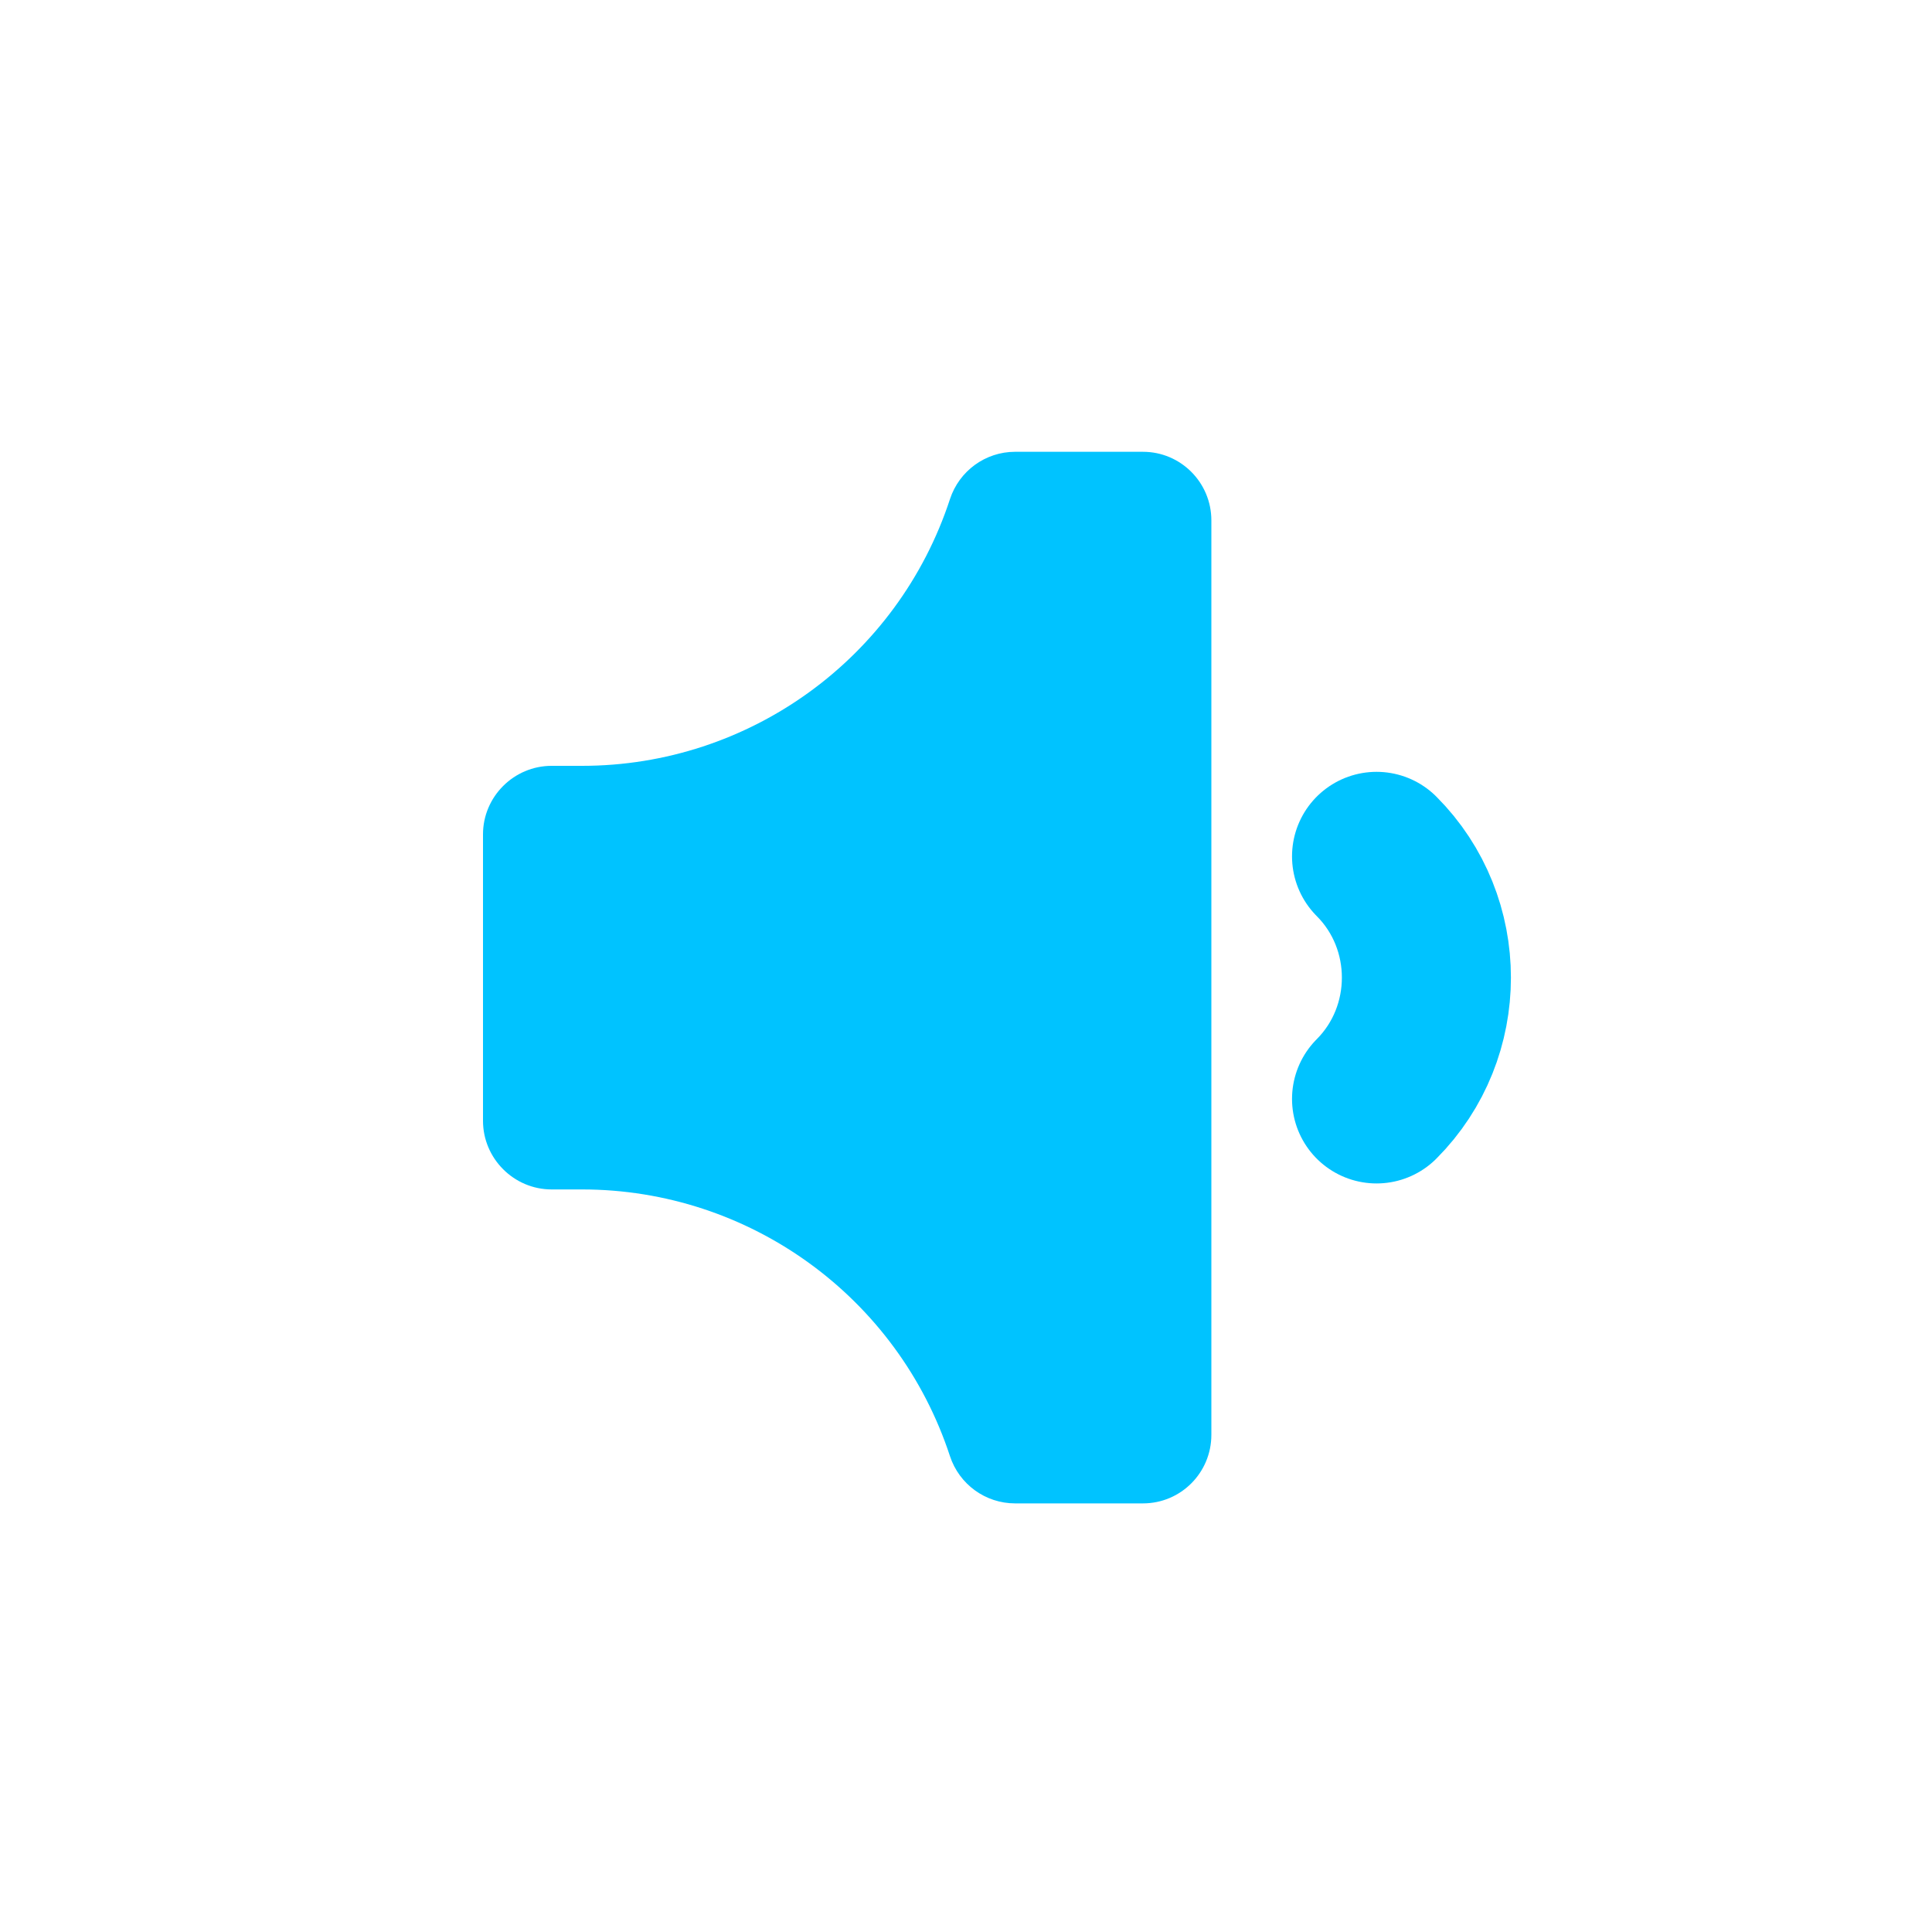
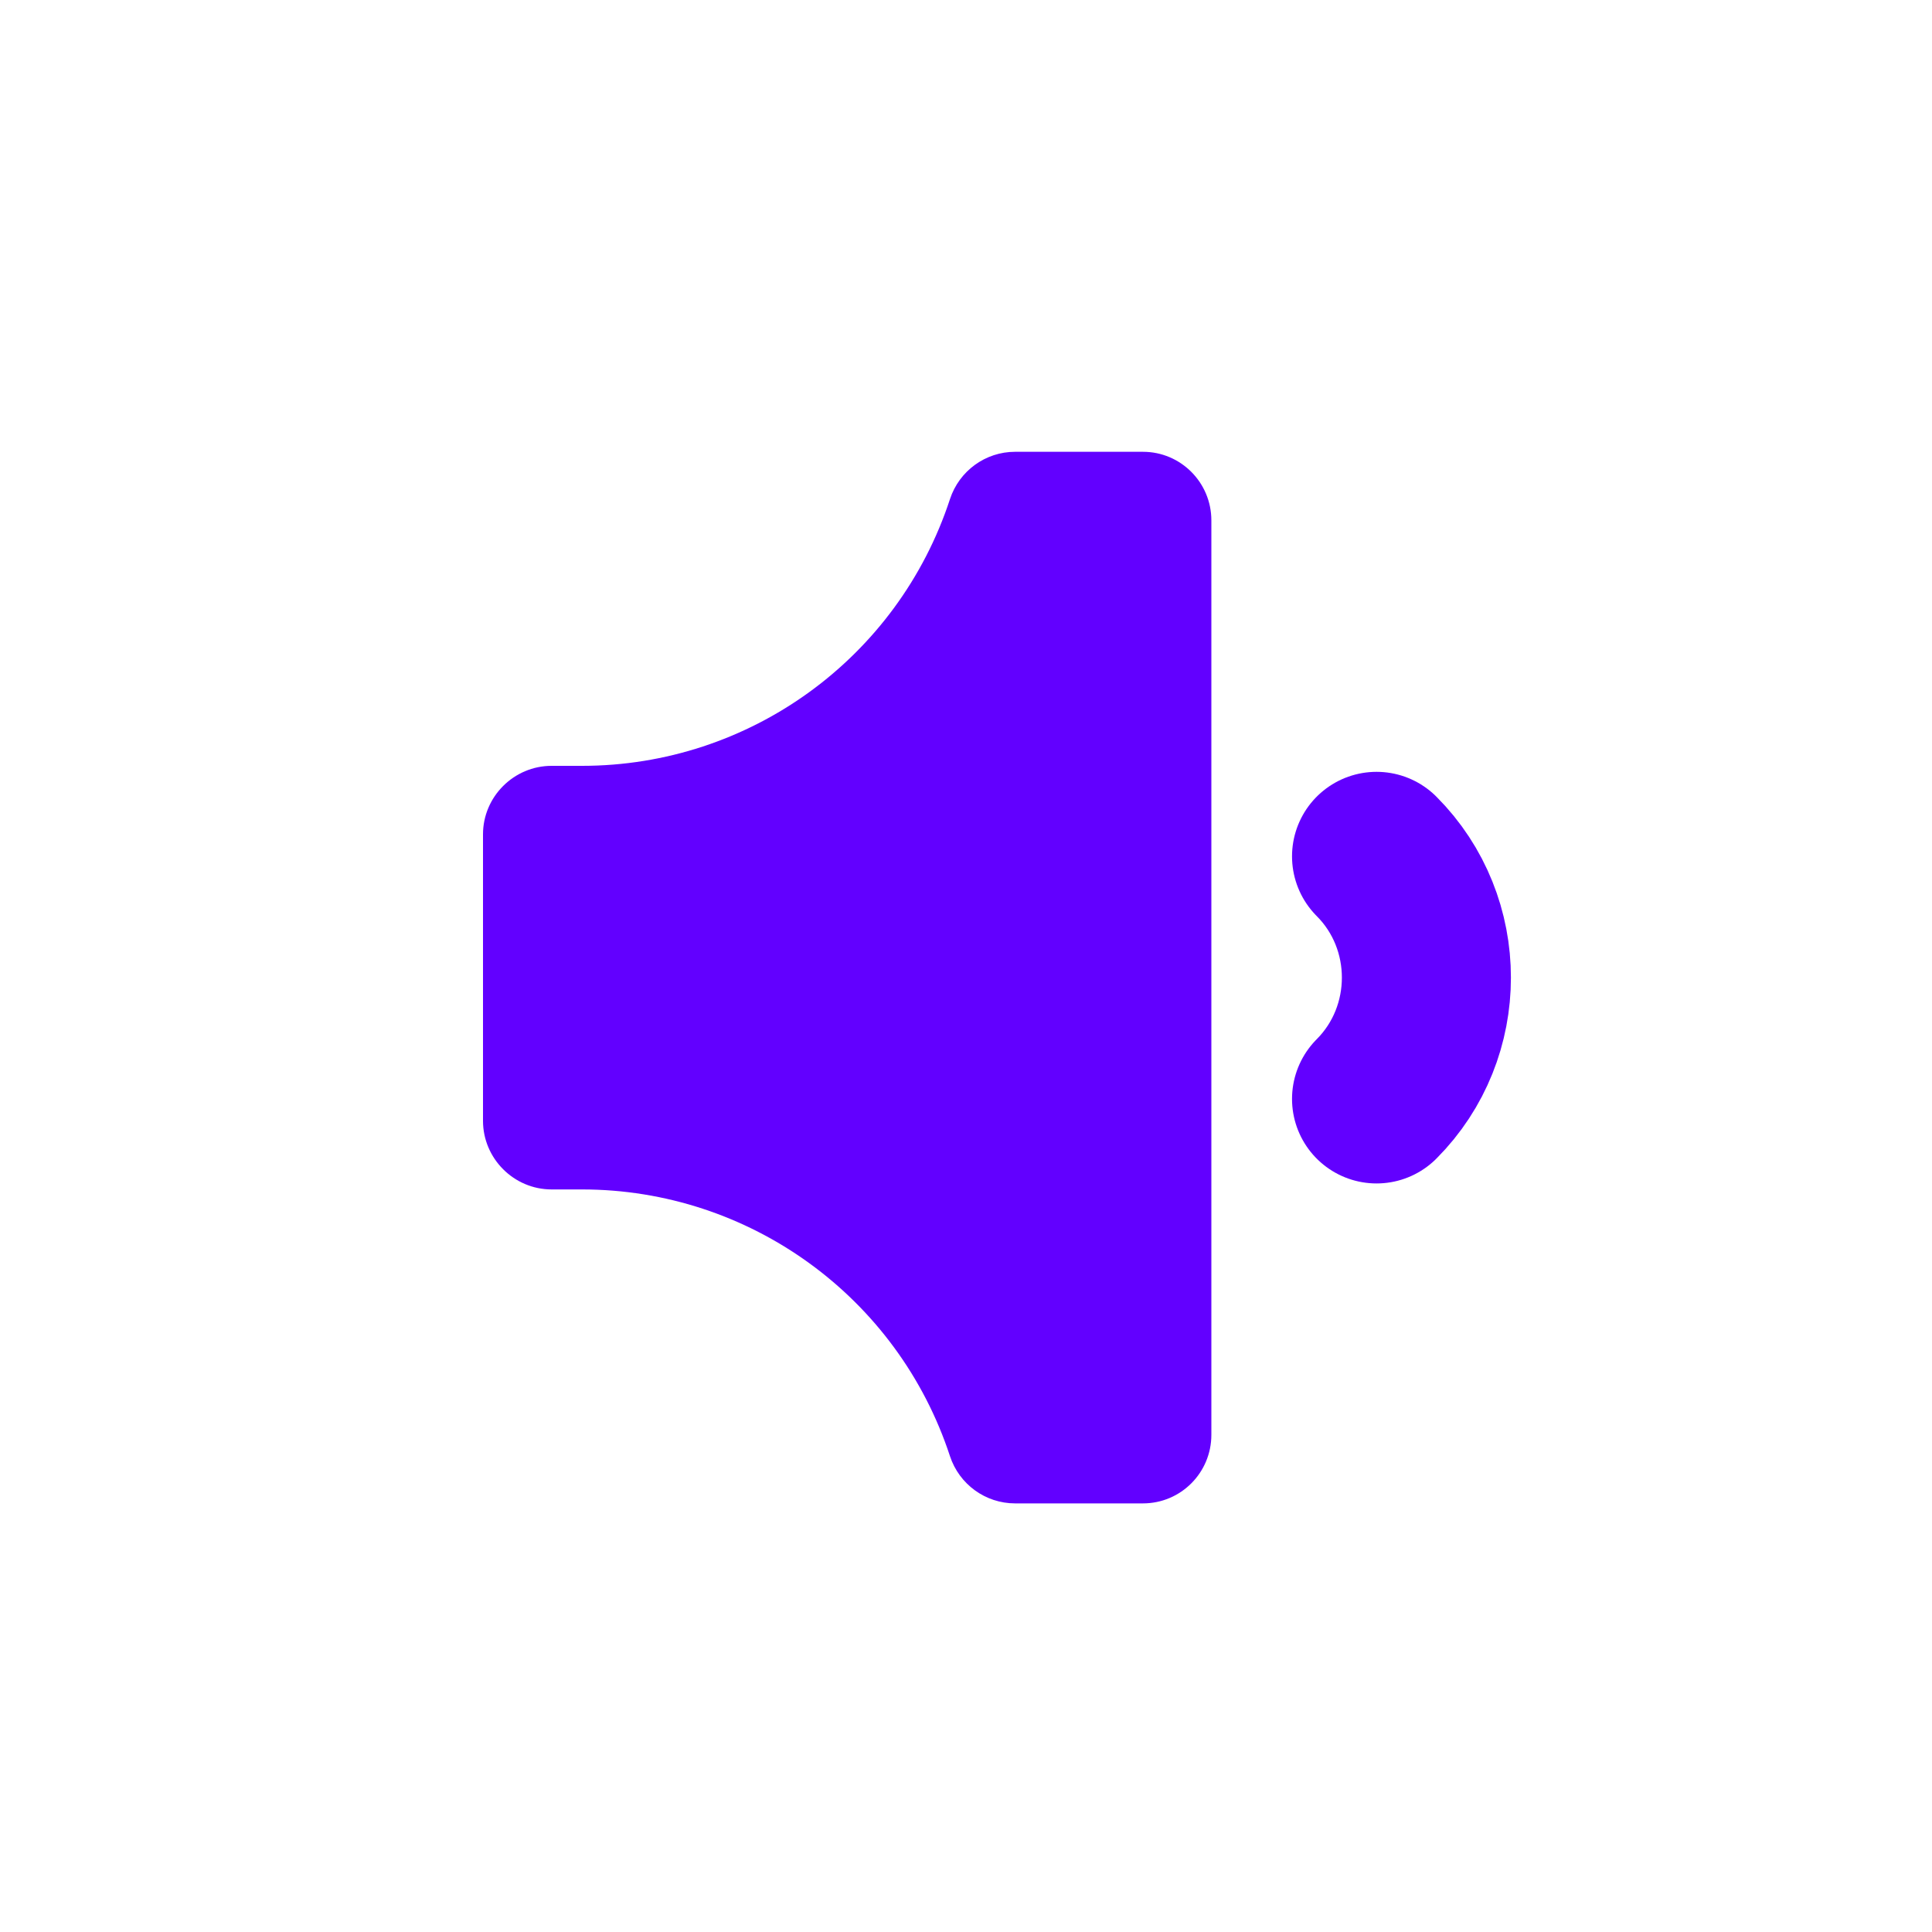
<svg xmlns="http://www.w3.org/2000/svg" width="20px" height="20px" viewBox="0 0 20 20" version="1.1">
  <defs />
  <g id="Page-1" stroke="none" stroke-width="1" fill="none" fill-rule="evenodd">
    <g id="softer">
      <g transform="translate(5, 4)">
-         <path d="M7.54,1.387 L7.54,10.853 C7.54,11.246 7.223,11.563 6.832,11.563 L5.508,11.563 C5.202,11.563 4.93,11.366 4.834,11.074 C4.294,9.427 2.758,8.313 1.025,8.313 L0.71,8.313 C0.32,8.313 0,7.993 0,7.603 L0,4.637 C0,4.247 0.32,3.928 0.71,3.928 L1.025,3.928 C2.758,3.928 4.294,2.814 4.834,1.167 C4.93,0.874 5.202,0.677 5.508,0.677 L6.832,0.677 C7.223,0.677 7.54,0.995 7.54,1.387" id="Fill-1" fill="#00c3ff" />
-         <path d="M9.25,4.865 C9.938,5.554 9.938,6.686 9.25,7.376" id="Stroke-3" stroke="#00c3ff" stroke-width="1.75" stroke-linecap="round" stroke-linejoin="round" />
+         <path d="M7.54,1.387 L7.54,10.853 C7.54,11.246 7.223,11.563 6.832,11.563 L5.508,11.563 C5.202,11.563 4.93,11.366 4.834,11.074 C4.294,9.427 2.758,8.313 1.025,8.313 L0.71,8.313 C0.32,8.313 0,7.993 0,7.603 L0,4.637 C0,4.247 0.32,3.928 0.71,3.928 L1.025,3.928 C2.758,3.928 4.294,2.814 4.834,1.167 C4.93,0.874 5.202,0.677 5.508,0.677 L6.832,0.677 C7.223,0.677 7.54,0.995 7.54,1.387" id="Fill-1" fill="#6200ff" />
+         <path d="M9.25,4.865 C9.938,5.554 9.938,6.686 9.25,7.376" id="Stroke-3" stroke="#6200ff" stroke-width="1.75" stroke-linecap="round" stroke-linejoin="round" />
      </g>
    </g>
  </g>
</svg>
